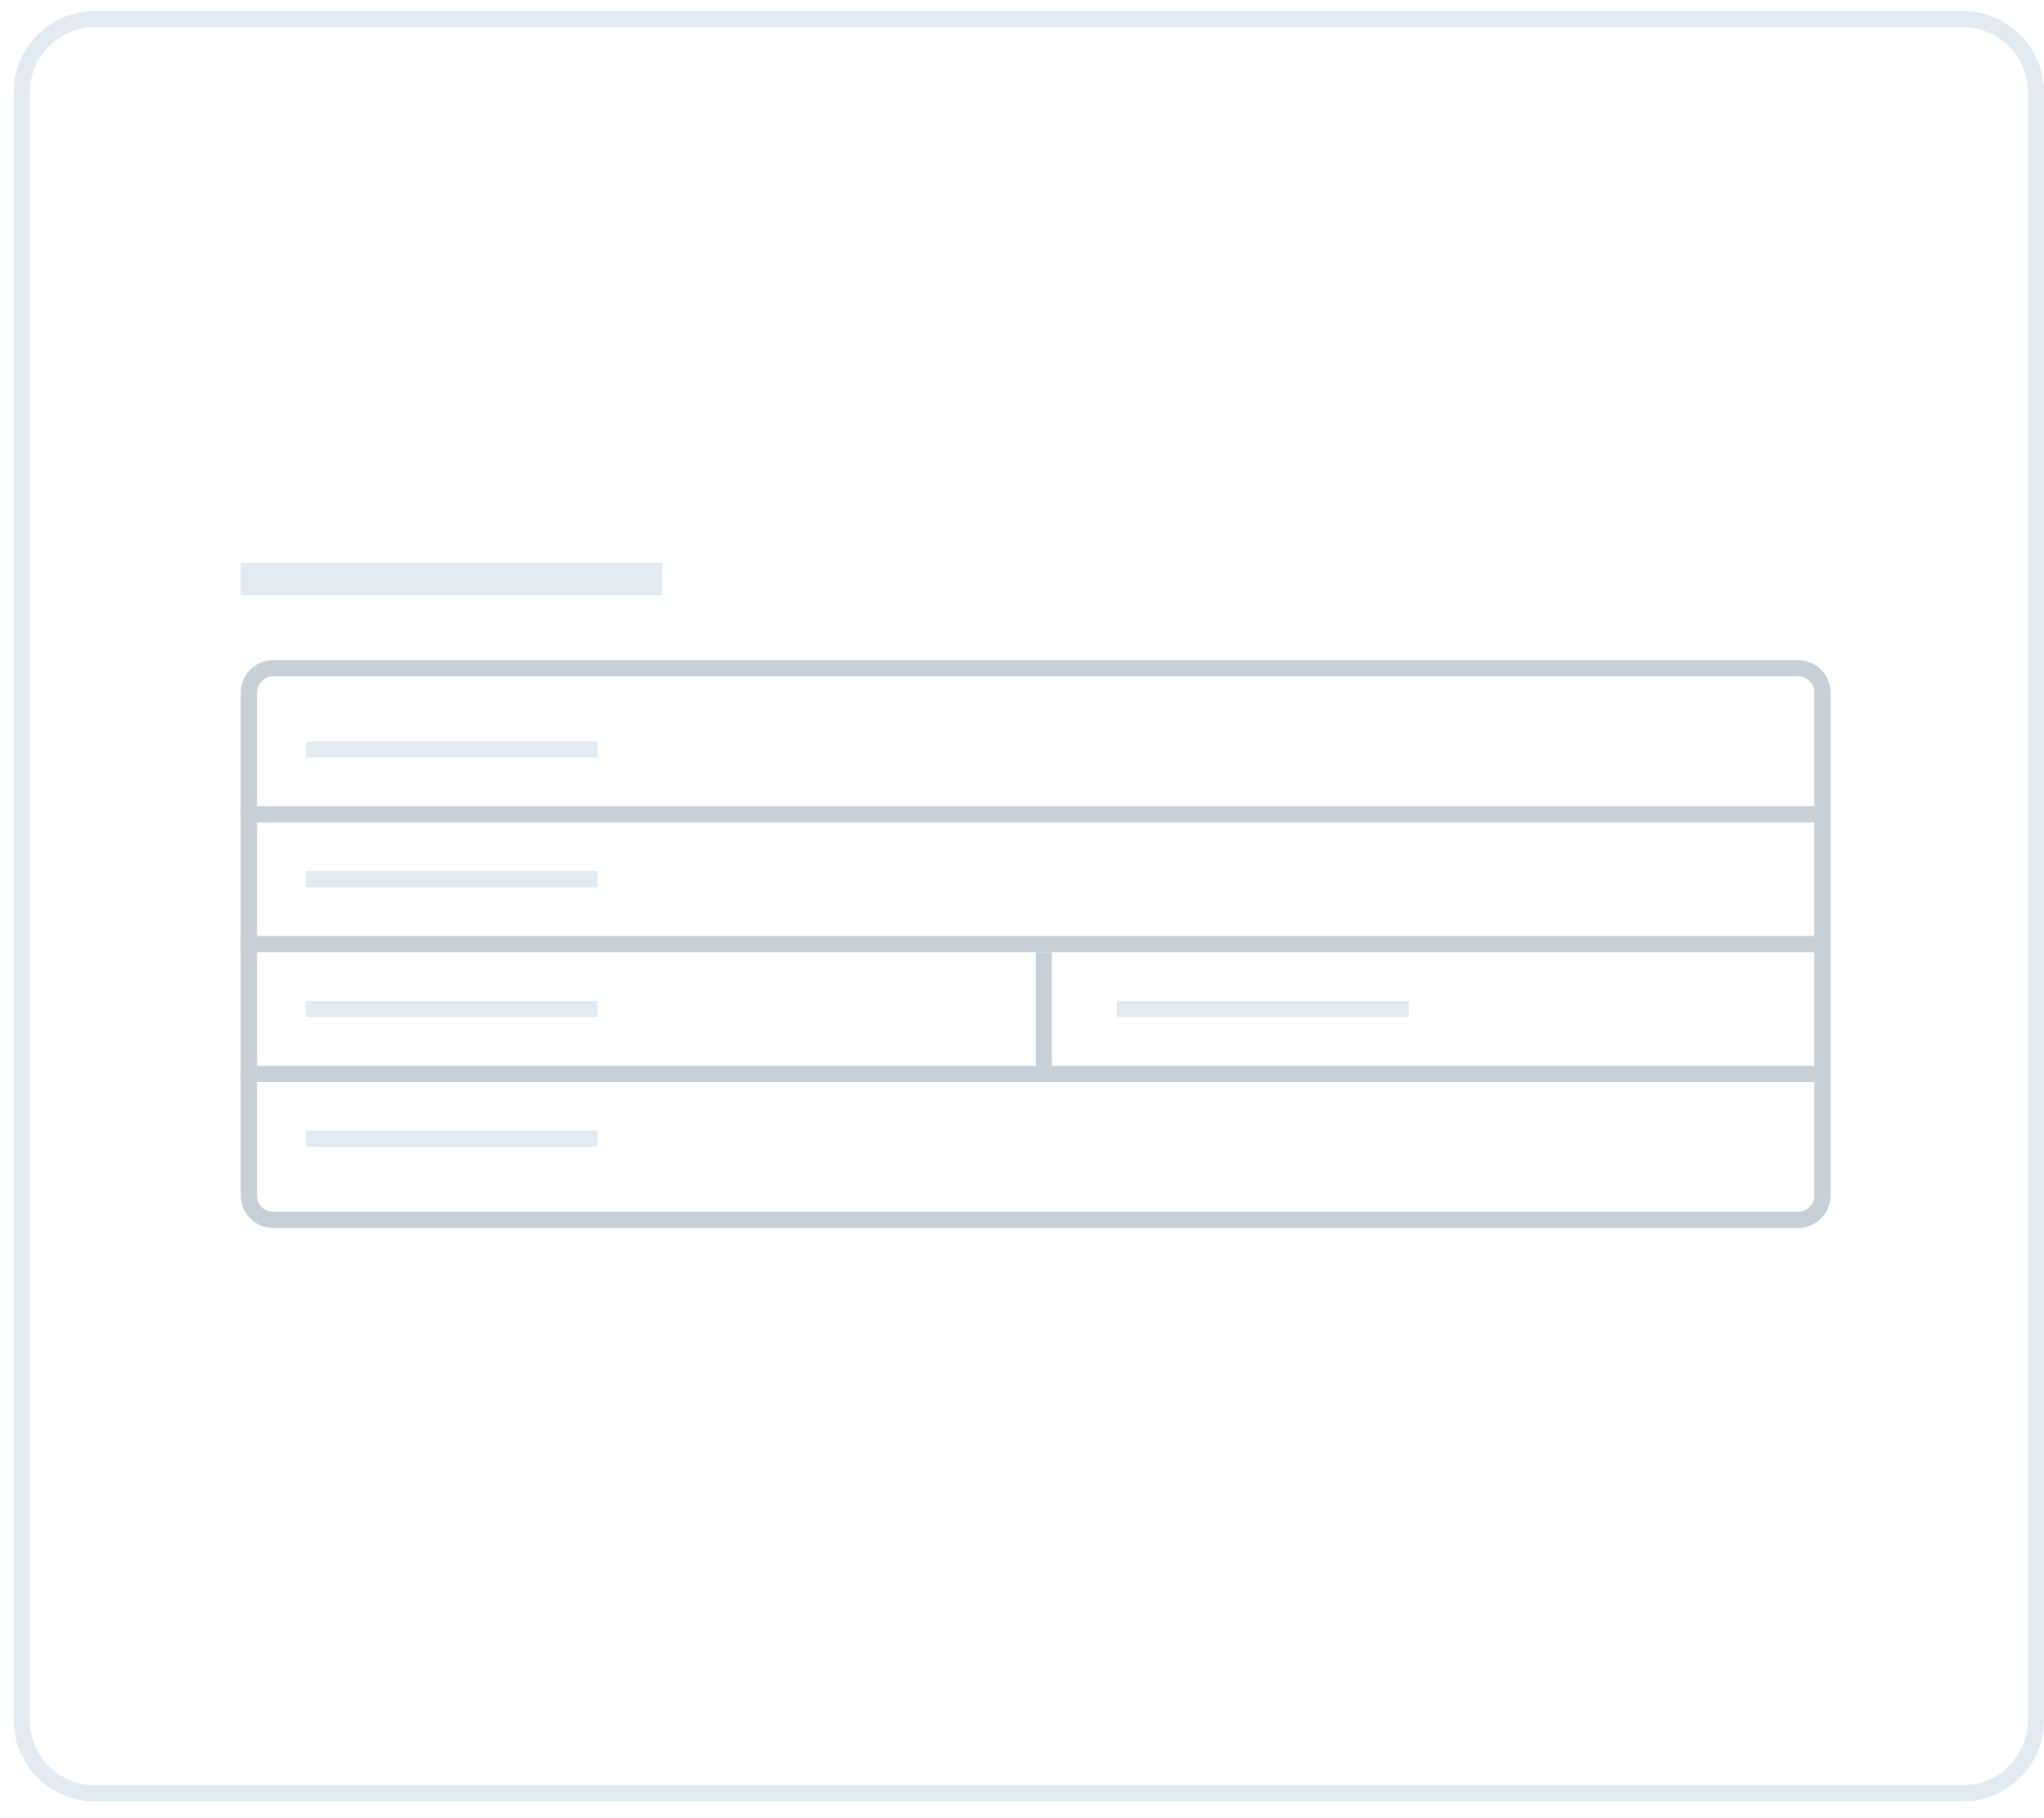
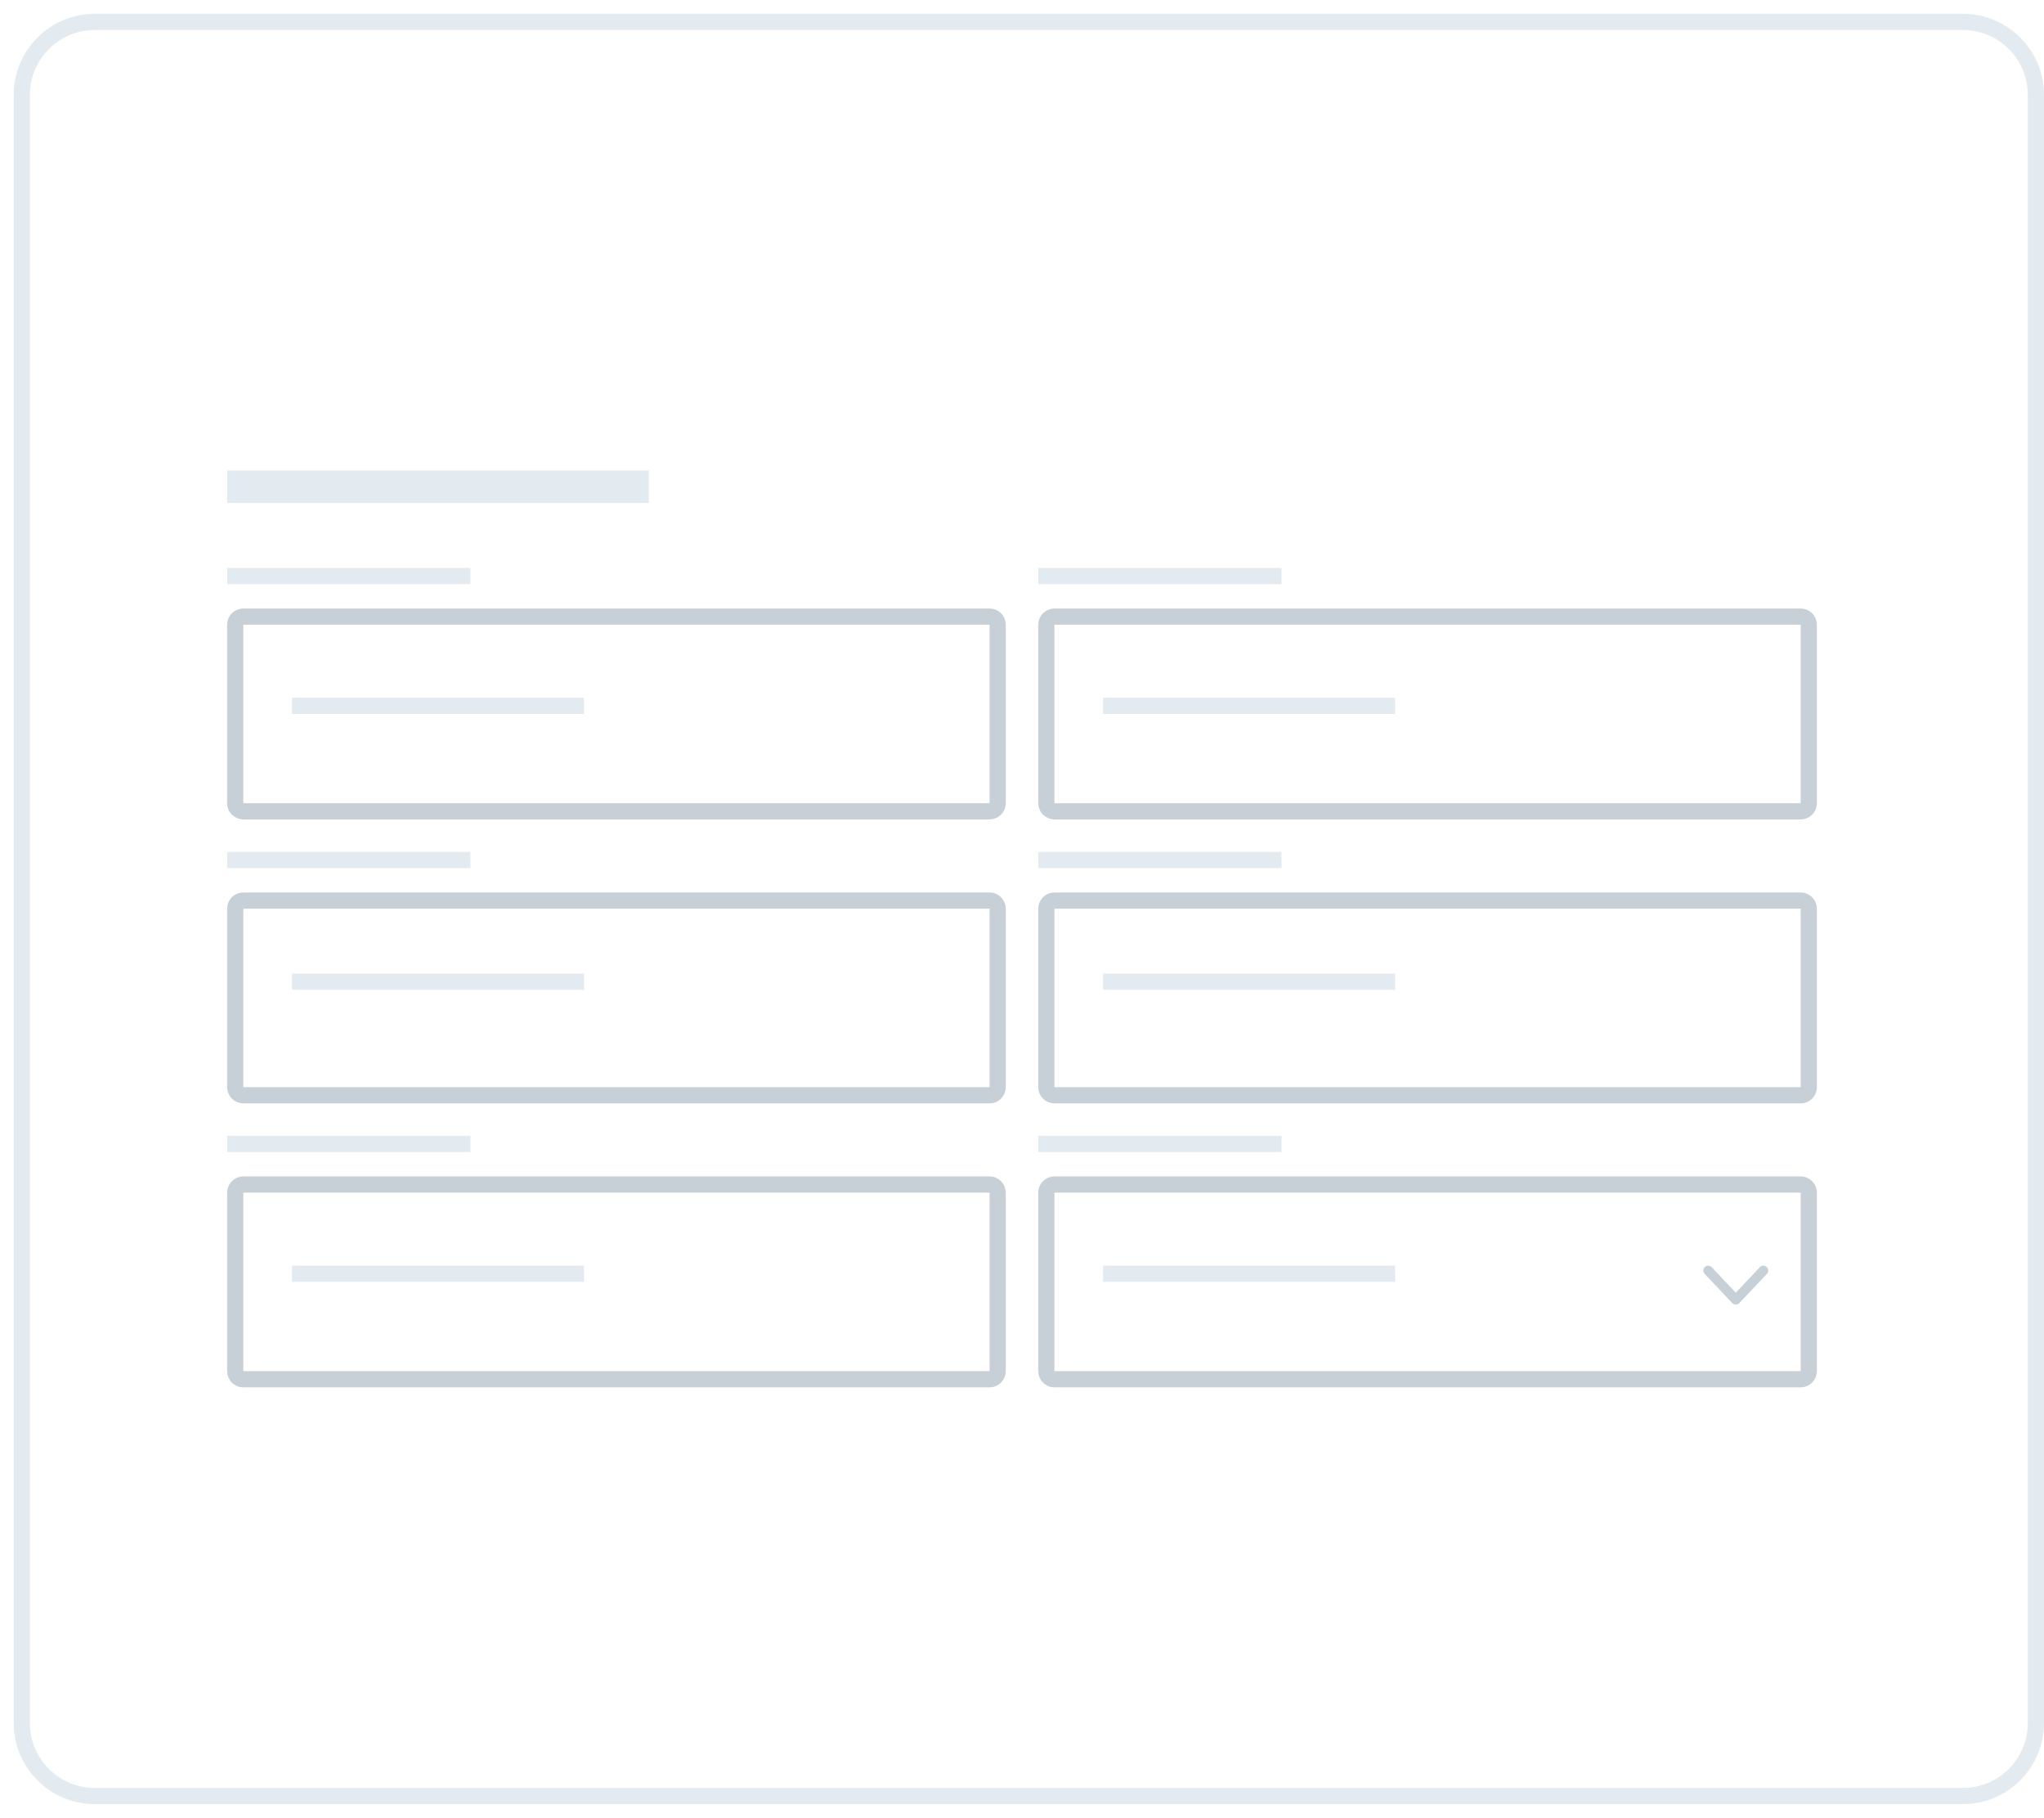
<svg xmlns="http://www.w3.org/2000/svg" width="126" height="112" viewBox="0 0 126 112" fill="none">
-   <rect x="1.343" y="1.181" width="124.157" height="109.336" rx="4.5" stroke="#E4EBF0" />
-   <rect x="15.342" y="41.181" width="97" height="34" rx="1.5" stroke="#C8D0D7" />
-   <rect x="14.842" y="34.681" width="26" height="2" fill="#E4EBF0" />
-   <rect x="14.842" y="49.681" width="98" height="1" fill="#C8D0D7" />
-   <rect x="18.843" y="45.681" width="18" height="1" fill="#E4EBF0" />
-   <rect x="18.843" y="53.681" width="18" height="1" fill="#E4EBF0" />
-   <rect x="18.843" y="61.681" width="18" height="1" fill="#E4EBF0" />
-   <rect x="18.843" y="69.681" width="18" height="1" fill="#E4EBF0" />
-   <rect x="68.843" y="61.681" width="18" height="1" fill="#E4EBF0" />
-   <rect width="98" height="1" transform="matrix(1 0 0 -1 14.8425 58.6807)" fill="#C8D0D7" />
-   <rect width="98" height="1" transform="matrix(1 0 0 -1 14.8425 66.6807)" fill="#C8D0D7" />
-   <rect width="7" height="1" transform="matrix(0 -1 -1 0 64.8425 65.6807)" fill="#C8D0D7" />
+   <rect x="1.343" y="1.349" width="124.157" height="109.336" rx="4.5" stroke="#E4EBF0" />
+   <rect x="14" y="29" width="26" height="2" fill="#E4EBF0" />
+   <rect x="14" y="35" width="15" height="1" fill="#E4EBF0" />
+   <rect x="14.5" y="38" width="47" height="12" rx="0.5" stroke="#C8D0D7" />
+   <rect x="64" y="35" width="15" height="1" fill="#E4EBF0" />
+   <rect x="64.5" y="38" width="47" height="12" rx="0.5" stroke="#C8D0D7" />
+   <rect x="18" y="43" width="18" height="1" fill="#E4EBF0" />
+   <rect x="68" y="43" width="18" height="1" fill="#E4EBF0" />
+   <rect x="14" y="52.5" width="15" height="1" fill="#E4EBF0" />
+   <rect x="14.5" y="55.5" width="47" height="12" rx="0.5" stroke="#C8D0D7" />
+   <rect x="64" y="52.5" width="15" height="1" fill="#E4EBF0" />
+   <rect x="64.5" y="55.5" width="47" height="12" rx="0.5" stroke="#C8D0D7" />
+   <rect x="18" y="60" width="18" height="1" fill="#E4EBF0" />
+   <rect x="68" y="60" width="18" height="1" fill="#E4EBF0" />
+   <rect x="14" y="70" width="15" height="1" fill="#E4EBF0" />
+   <rect x="14.5" y="73" width="47" height="12" rx="0.5" stroke="#C8D0D7" />
+   <rect x="64" y="70" width="15" height="1" fill="#E4EBF0" />
+   <rect x="64.5" y="73" width="47" height="12" rx="0.5" stroke="#C8D0D7" />
+   <path fill-rule="evenodd" clip-rule="evenodd" d="M105.092 78.084C105.211 77.969 105.401 77.973 105.516 78.092L107 79.667L108.484 78.092C108.599 77.973 108.789 77.969 108.908 78.084C109.027 78.199 109.031 78.388 108.916 78.508L107.216 80.308C107.16 80.367 107.082 80.4 107 80.4C106.918 80.4 106.84 80.367 106.784 80.308L105.084 78.508C104.969 78.388 104.973 78.199 105.092 78.084Z" fill="#C8D0D7" />
+   <rect x="18" y="78" width="18" height="1" fill="#E4EBF0" />
+   <rect x="68" y="78" width="18" height="1" fill="#E4EBF0" />
</svg>
